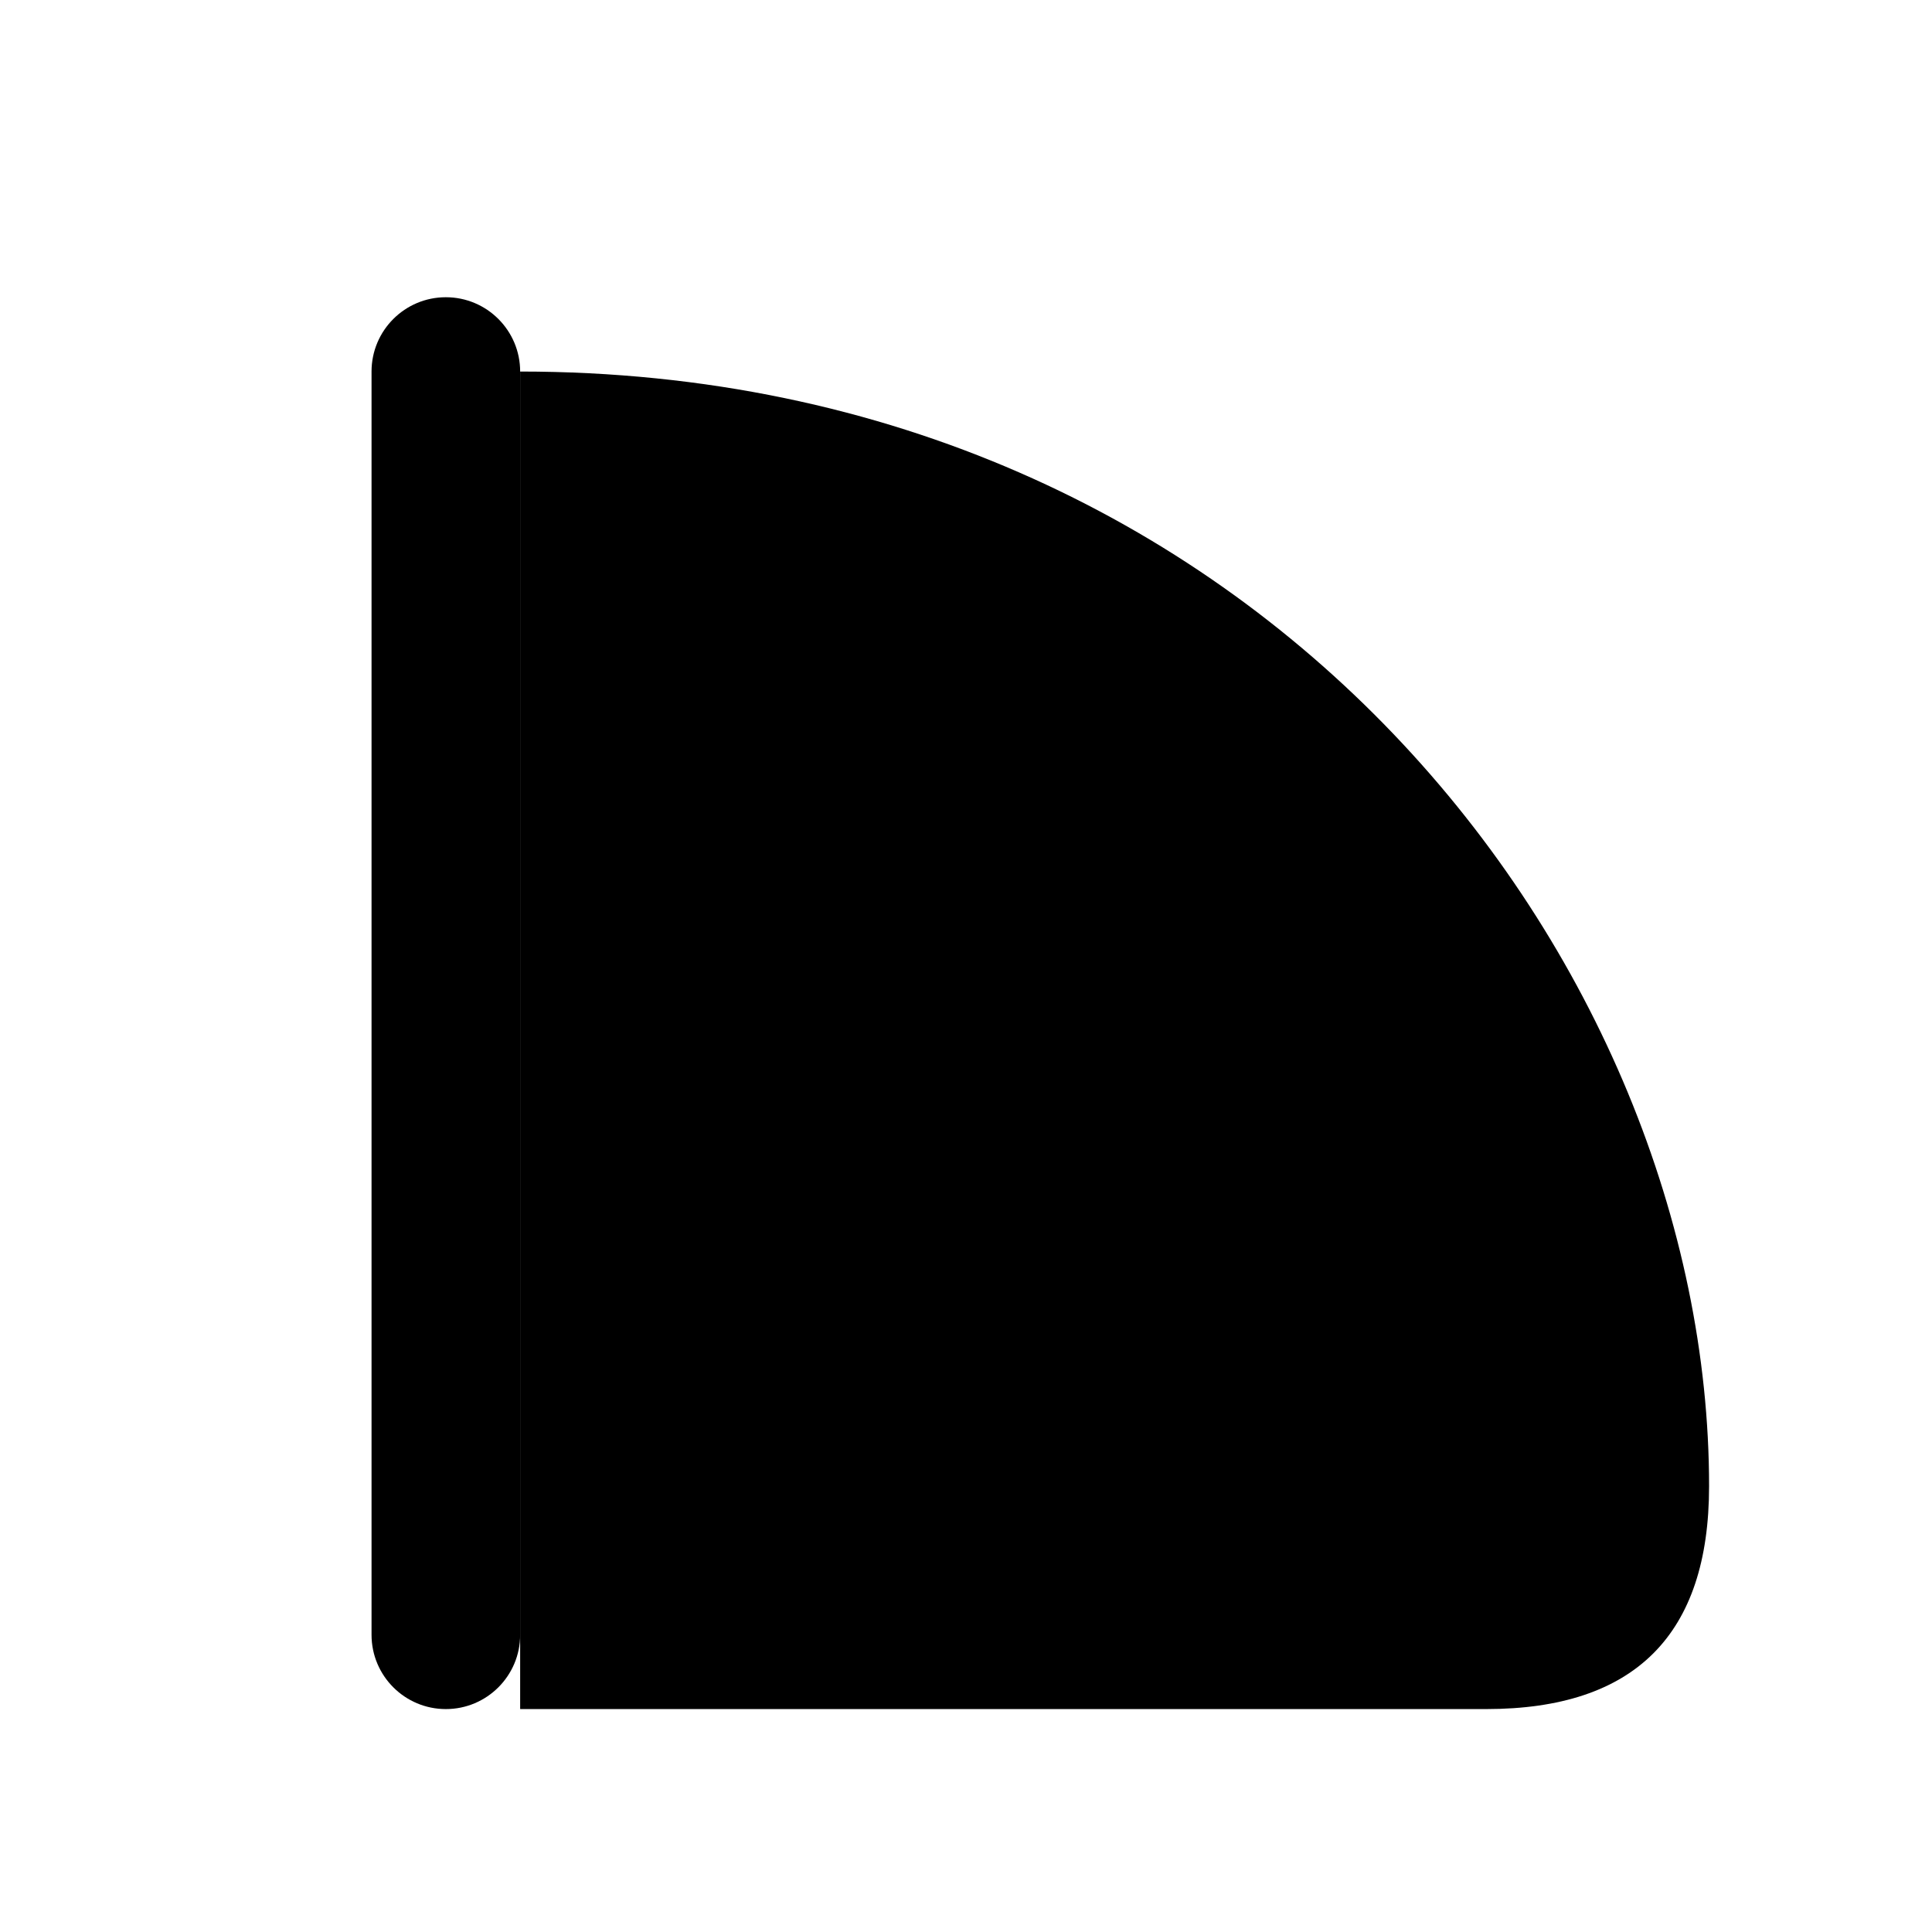
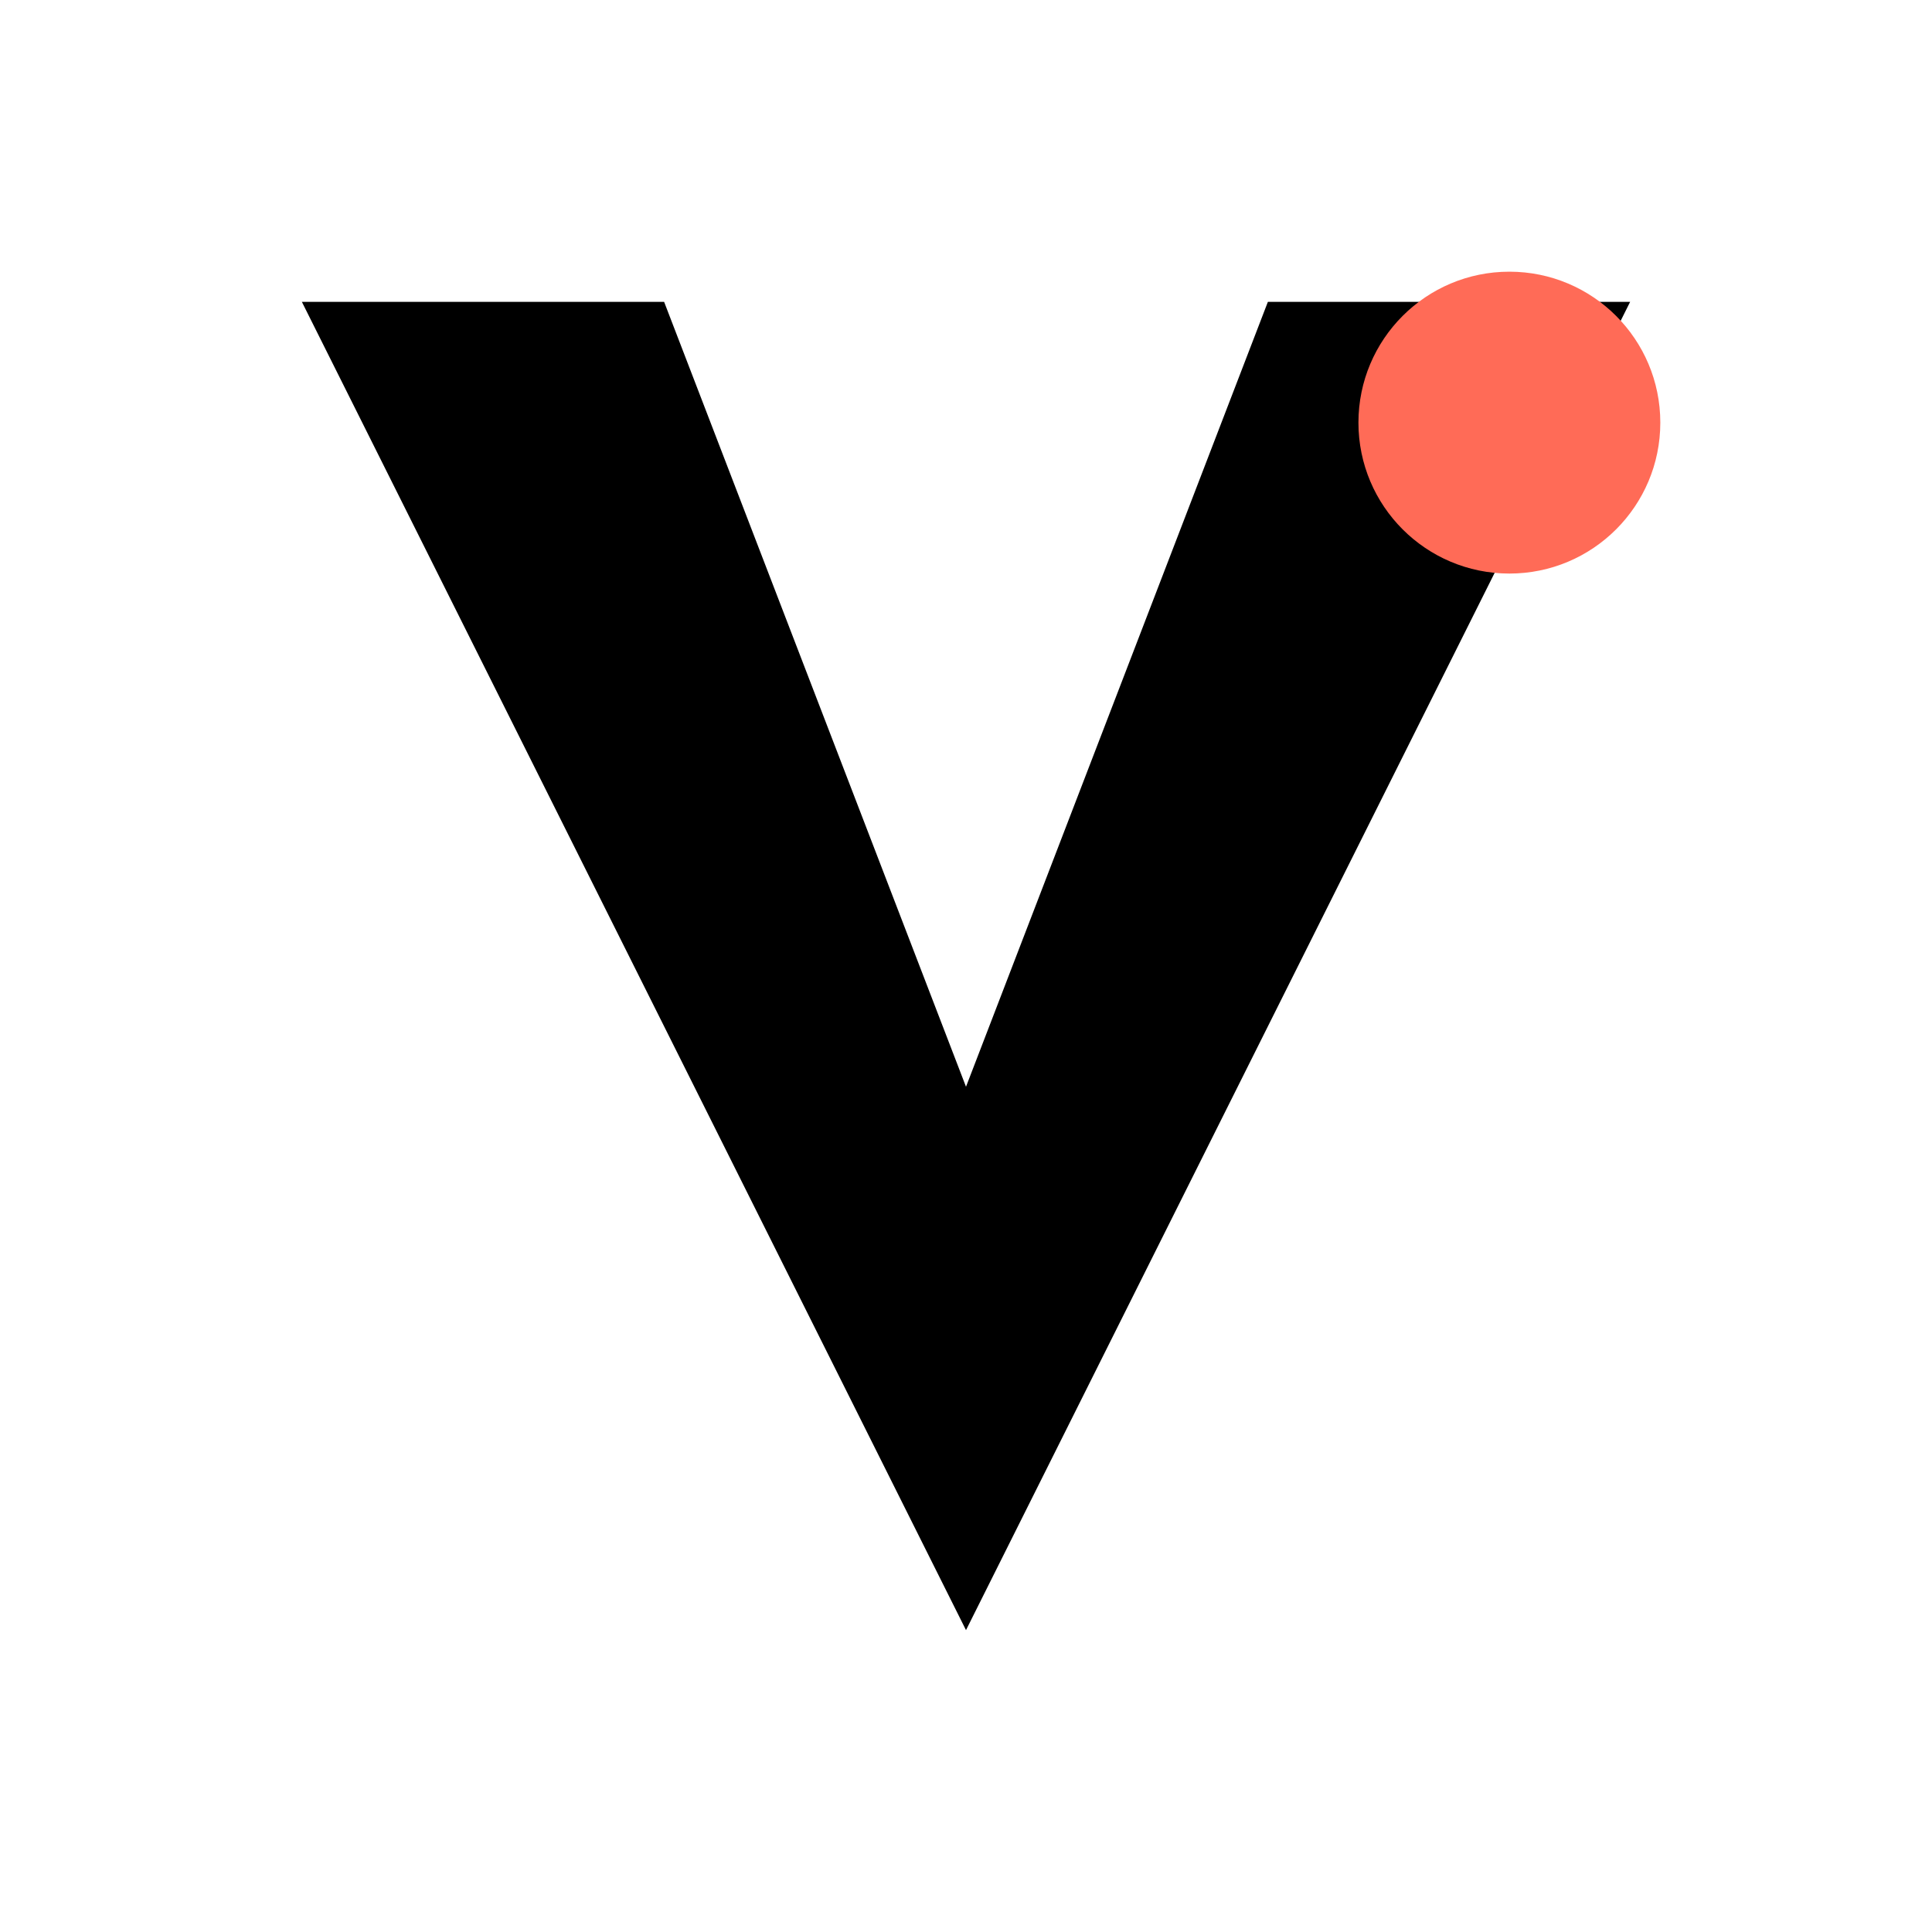
- <svg xmlns="http://www.w3.org/2000/svg" viewBox="0 0 52 52" fill="currentColor">
-   <path d="M 14 46 C 14 46 14 10 14 10 C 34 10 46 26 46 40 C 46 44 44 46 40 46 Z" />
-   <rect x="10" y="8" width="4" height="38" rx="2" />
+ <svg xmlns="http://www.w3.org/2000/svg" viewBox="0 0 64 64" fill="none" aria-label="Velo">
+   <path d="M 10 10 L 32 54 L 54 10 L 42 10 L 32 36 L 22 10 Z" fill="currentColor" />
+   <circle cx="50" cy="14" r="5" fill="#FF6B57" />
</svg>
